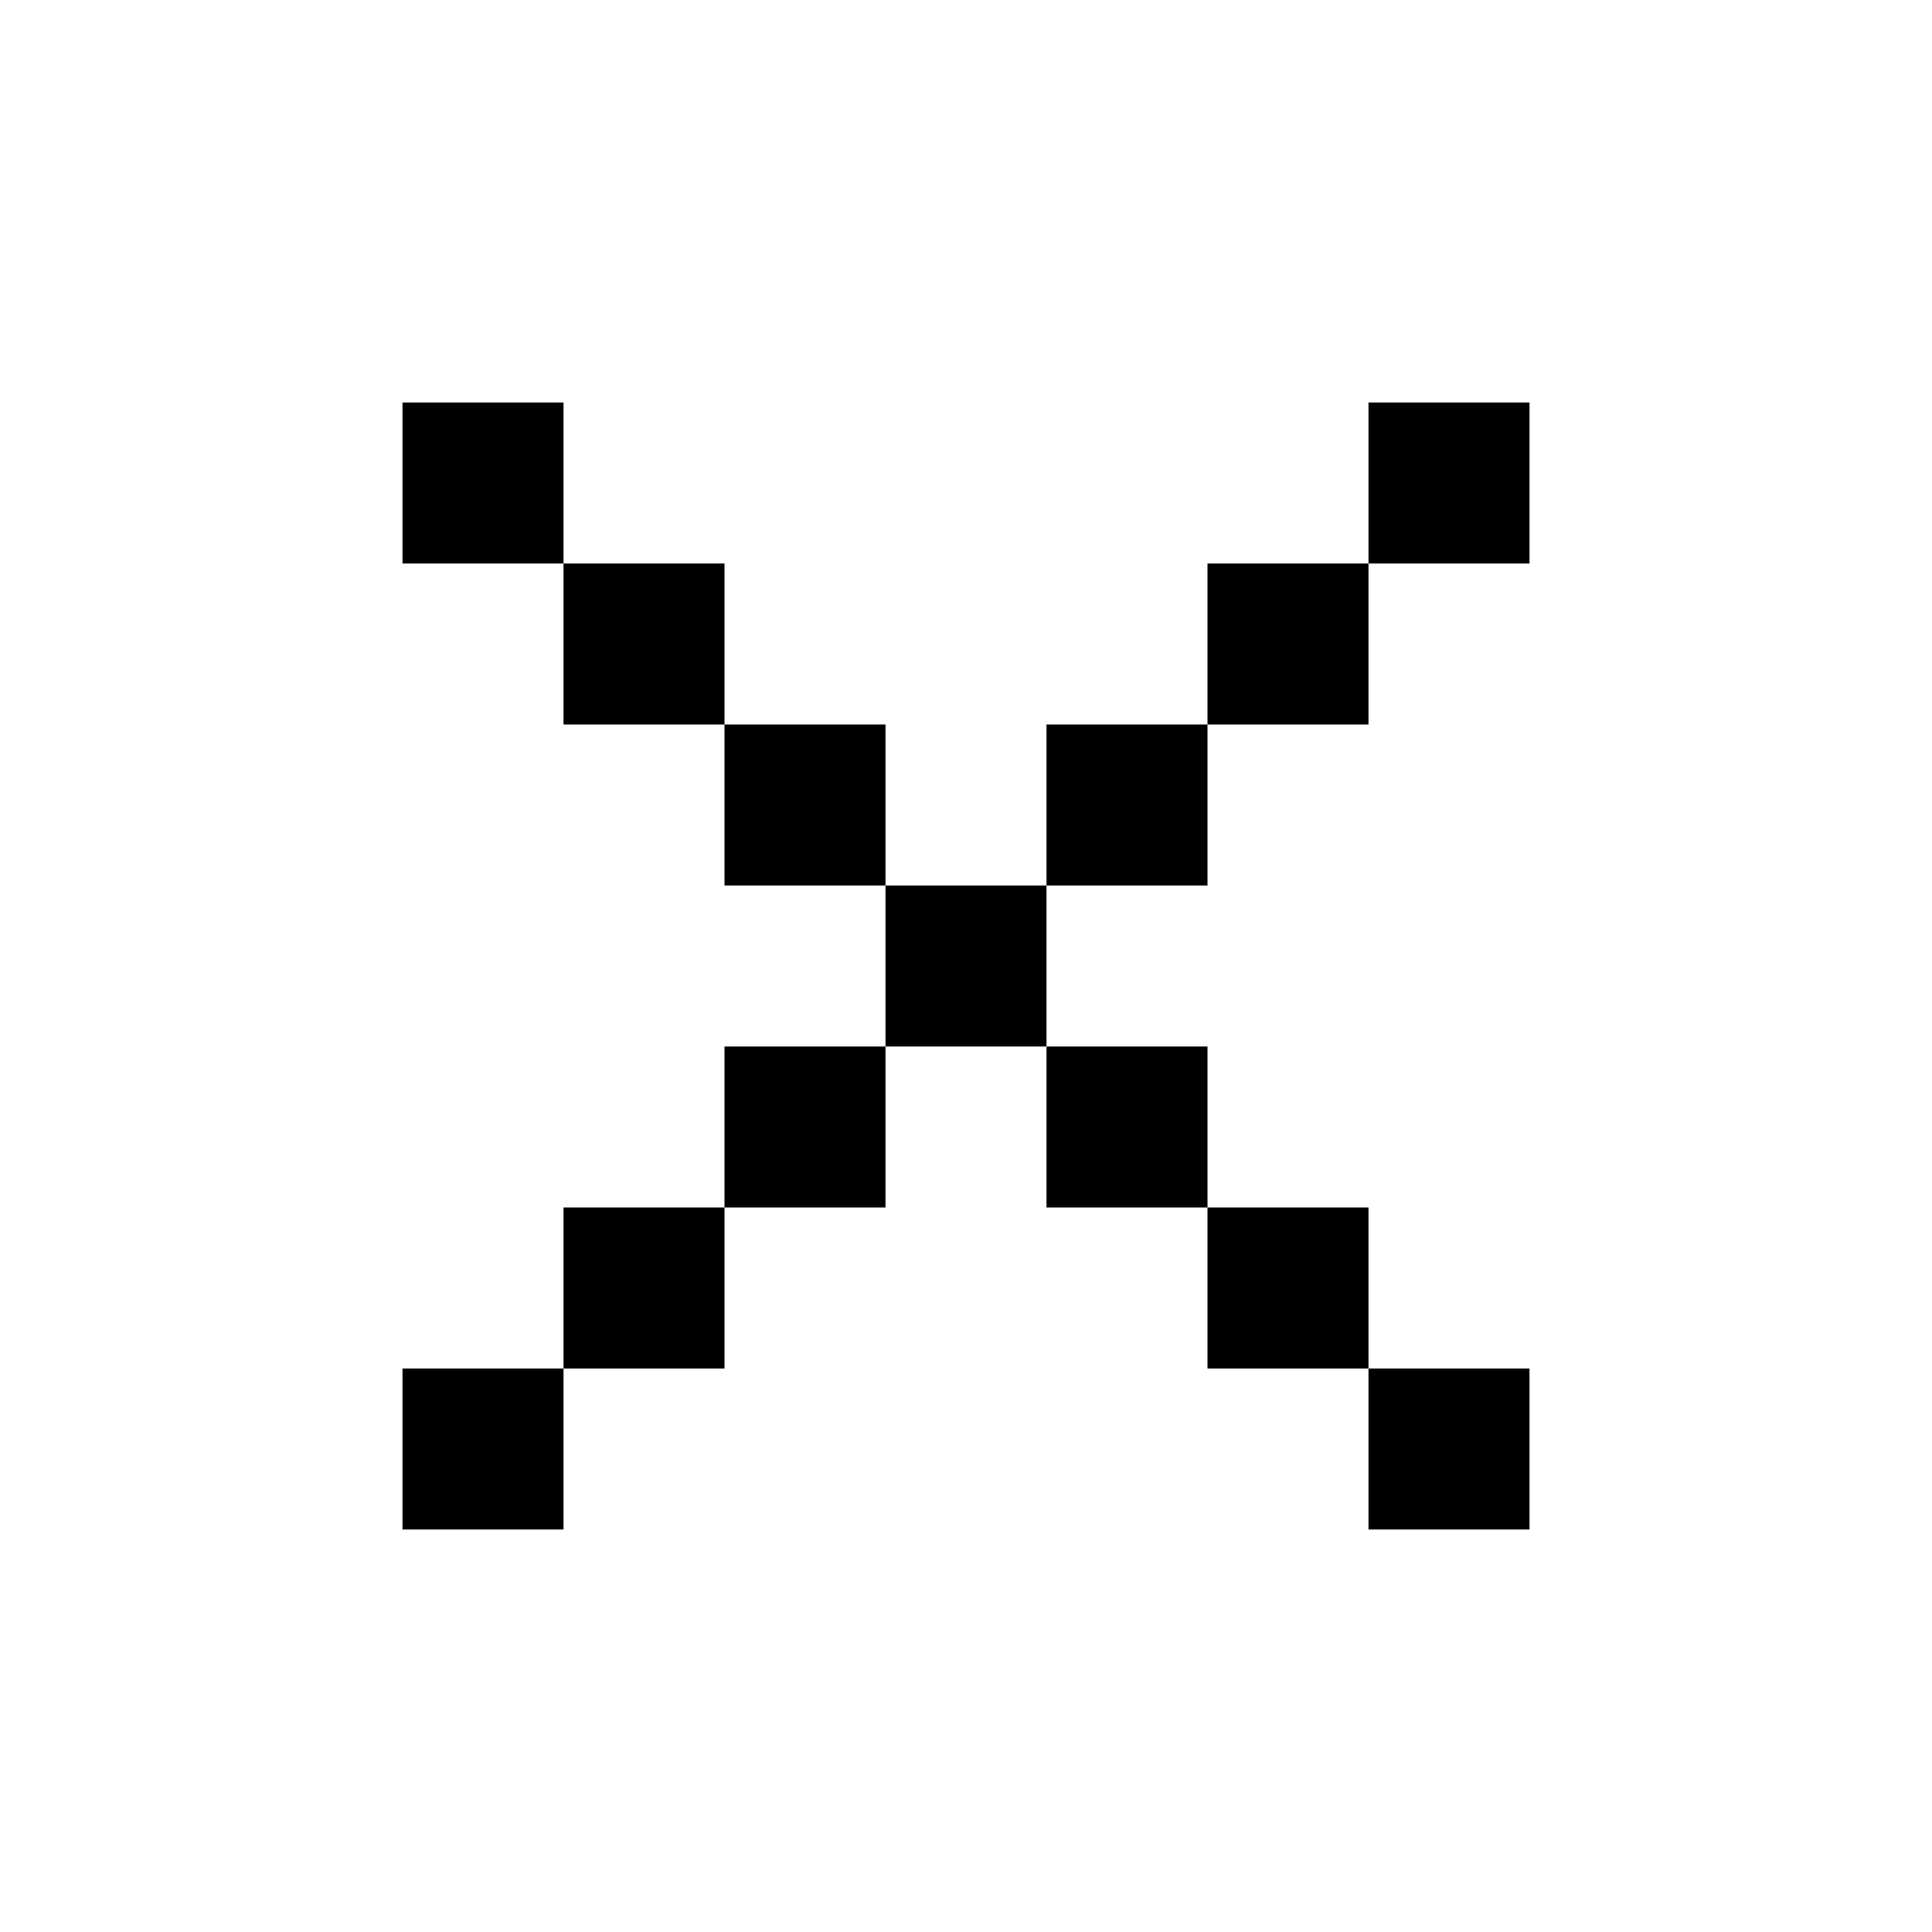
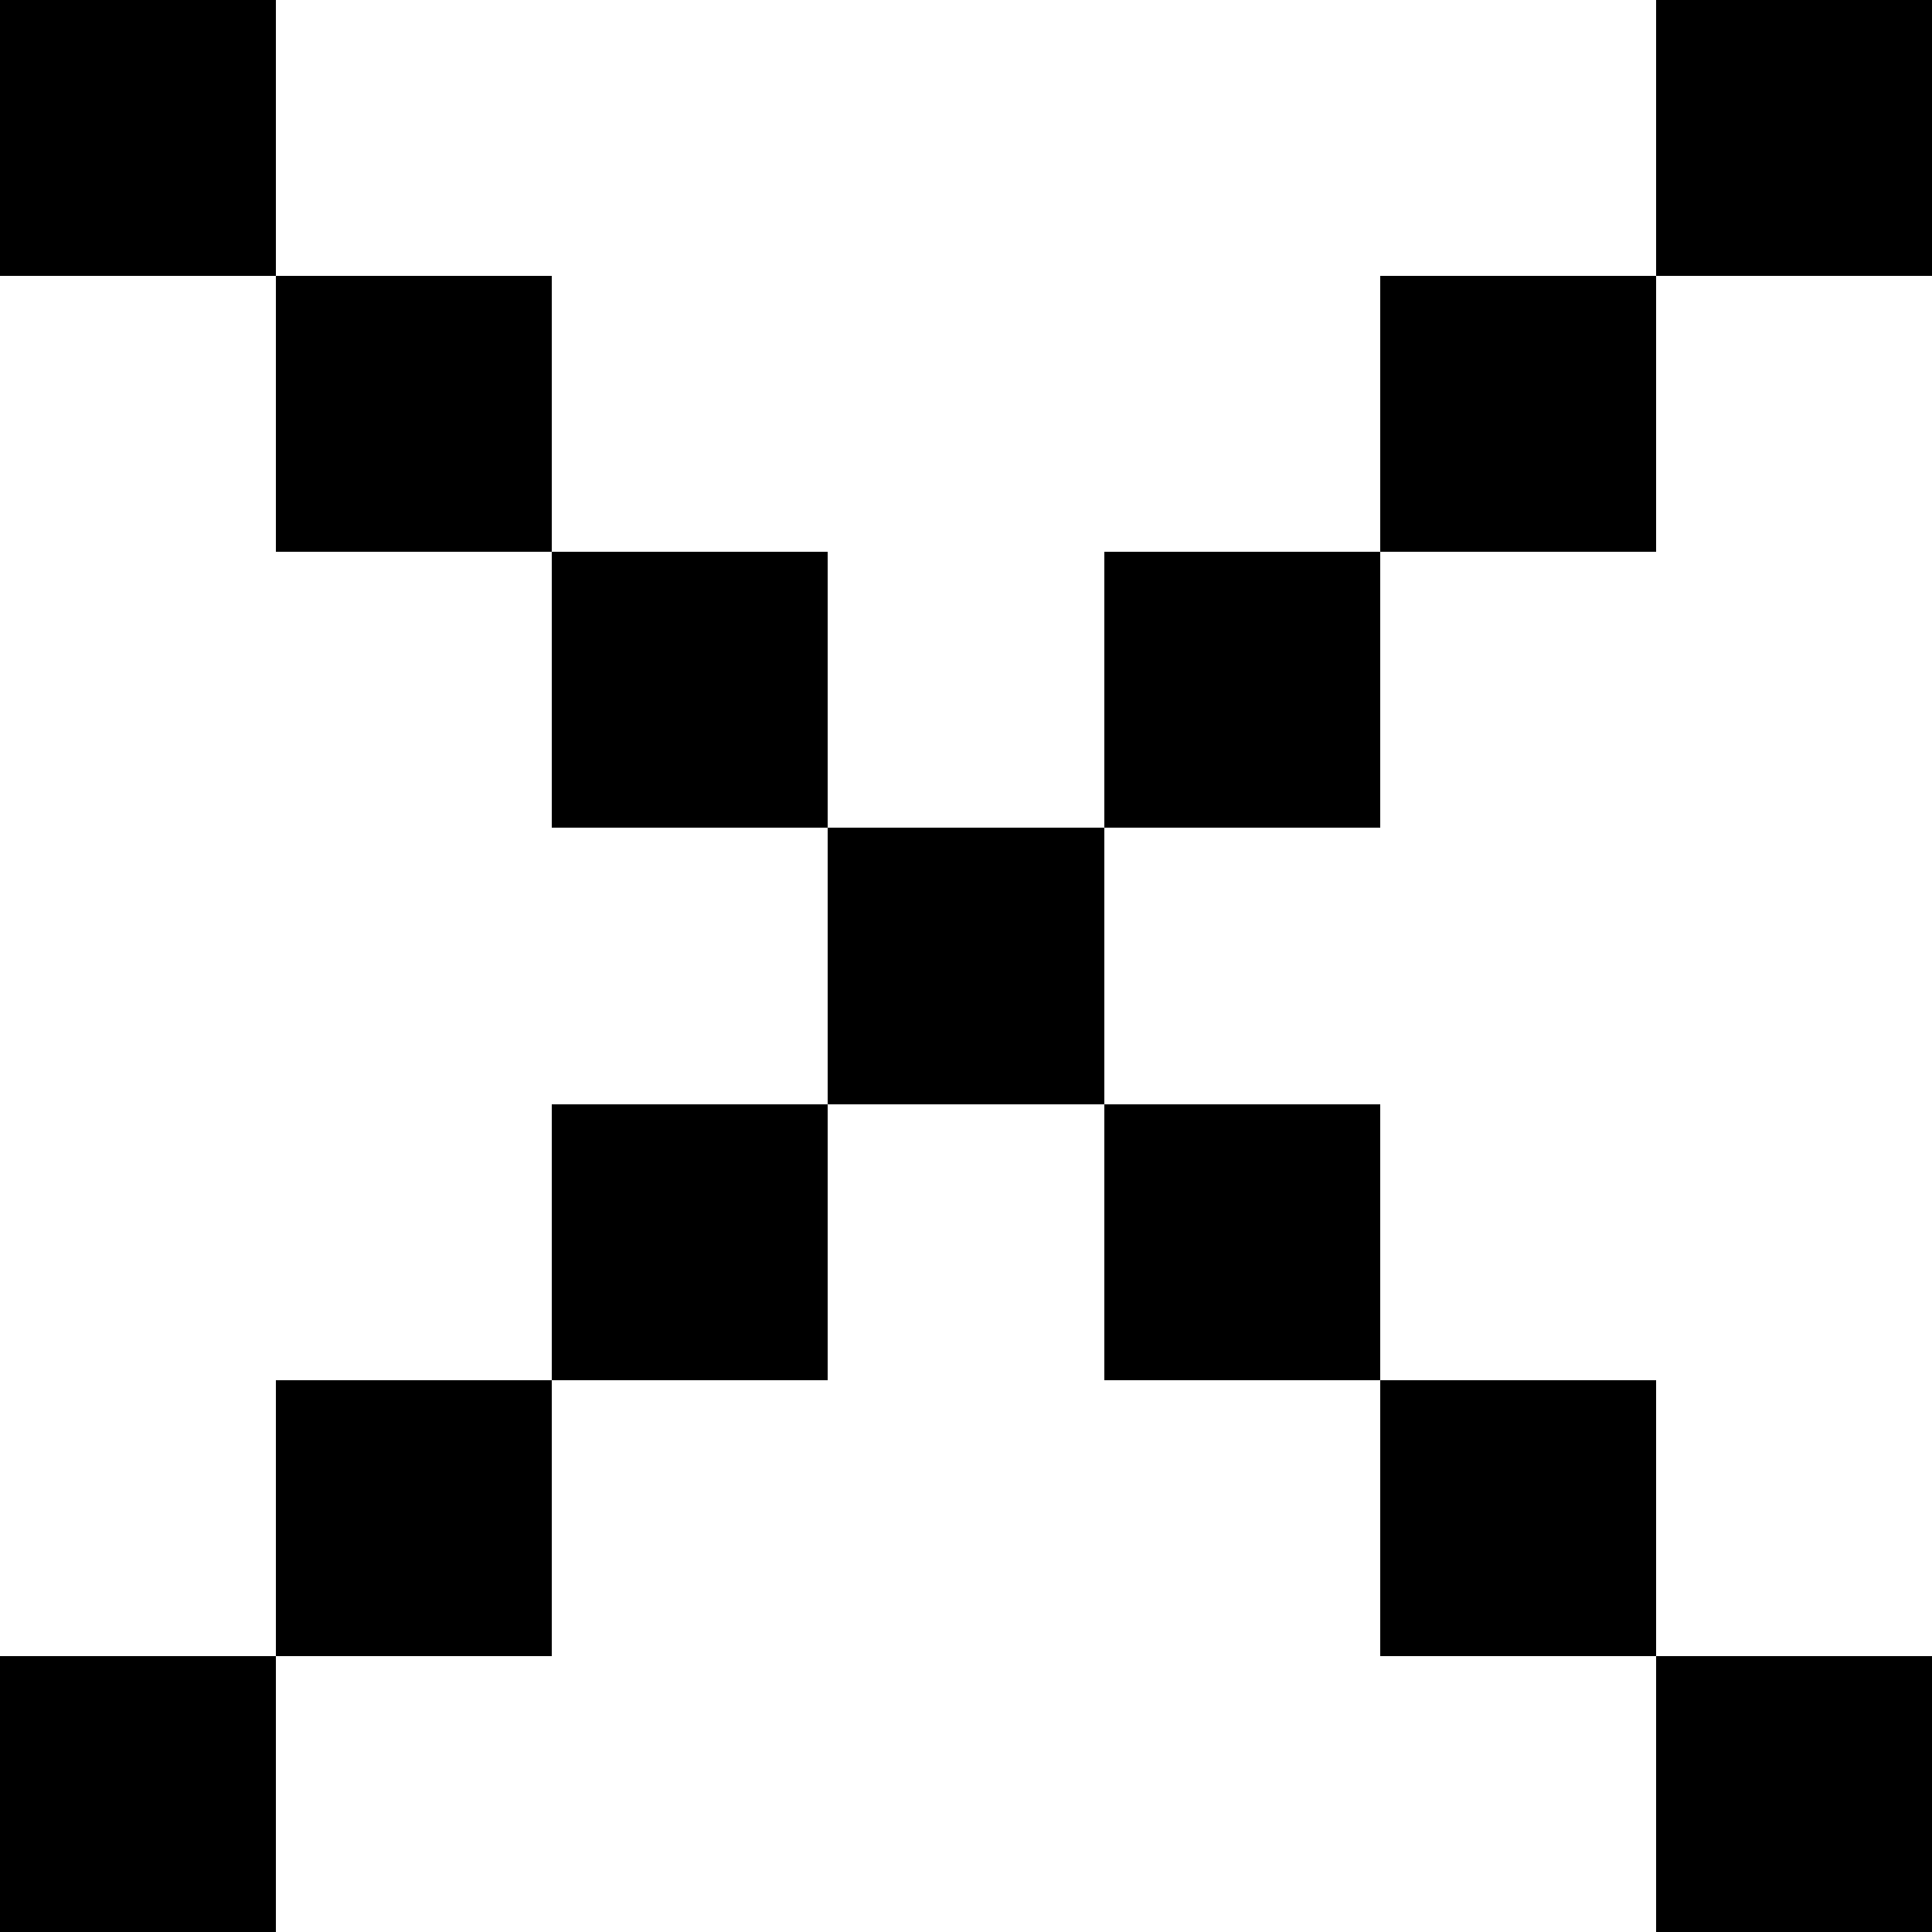
- <svg xmlns="http://www.w3.org/2000/svg" width="24" height="24" fill="currentColor" viewBox="0 0 24 24">
-   <path d="M7 19H5V17H7V19ZM19 19H17V17H19V19ZM9 15V17H7V15H9ZM17 17H15V15H17V17ZM11 15H9V13H11V15ZM15 15H13V13H15V15ZM13 13H11V11H13V13ZM11 11H9V9H11V11ZM15 11H13V9H15V11ZM9 9H7V7H9V9ZM17 9H15V7H17V9ZM7 7H5V5H7V7ZM19 7H17V5H19V7Z" />
+ <svg xmlns="http://www.w3.org/2000/svg" viewBox="0 0 7 7" fill="currentColor" shape-rendering="crispEdges">
+   <path d="M0 0h1v1h-1zM6 0h1v1h-1zM1 1h1v1h-1zM5 1h1v1h-1zM2 2h1v1h-1zM4 2h1v1h-1zM3 3h1v1h-1zM2 4h1v1h-1zM4 4h1v1h-1zM1 5h1v1h-1zM5 5h1v1h-1zM0 6h1v1h-1zM6 6h1v1h-1z" />
</svg>
